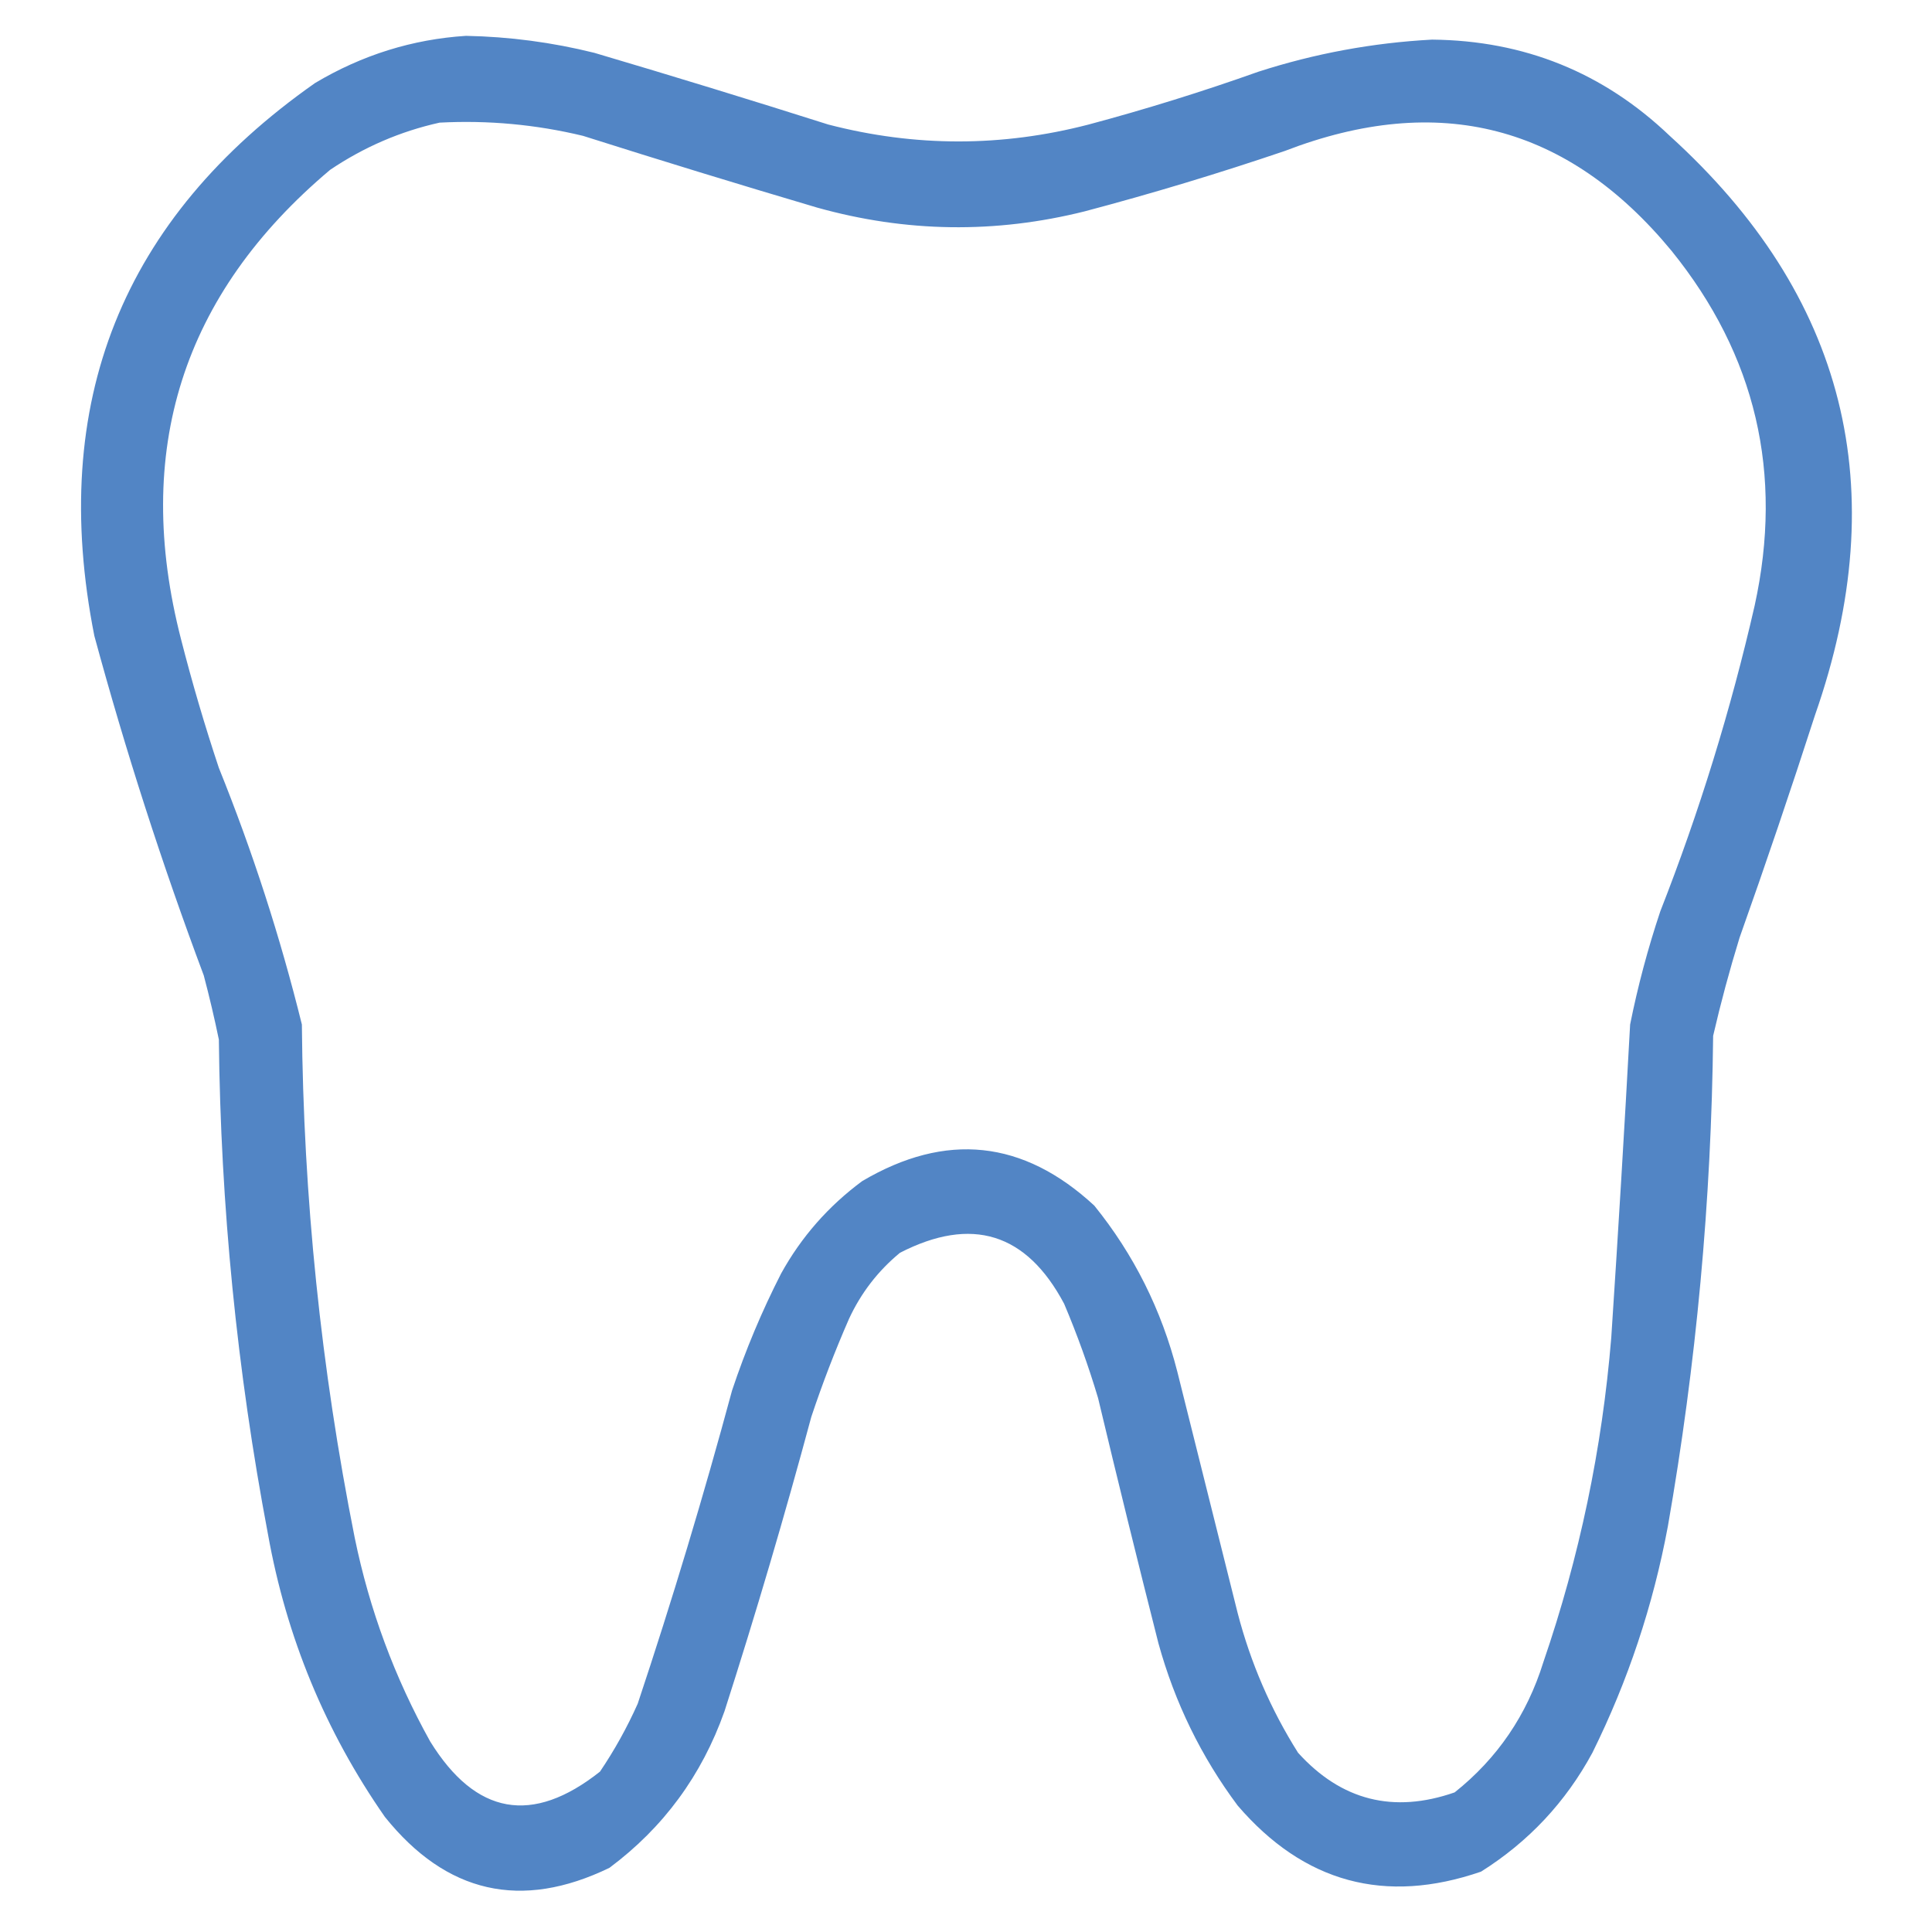
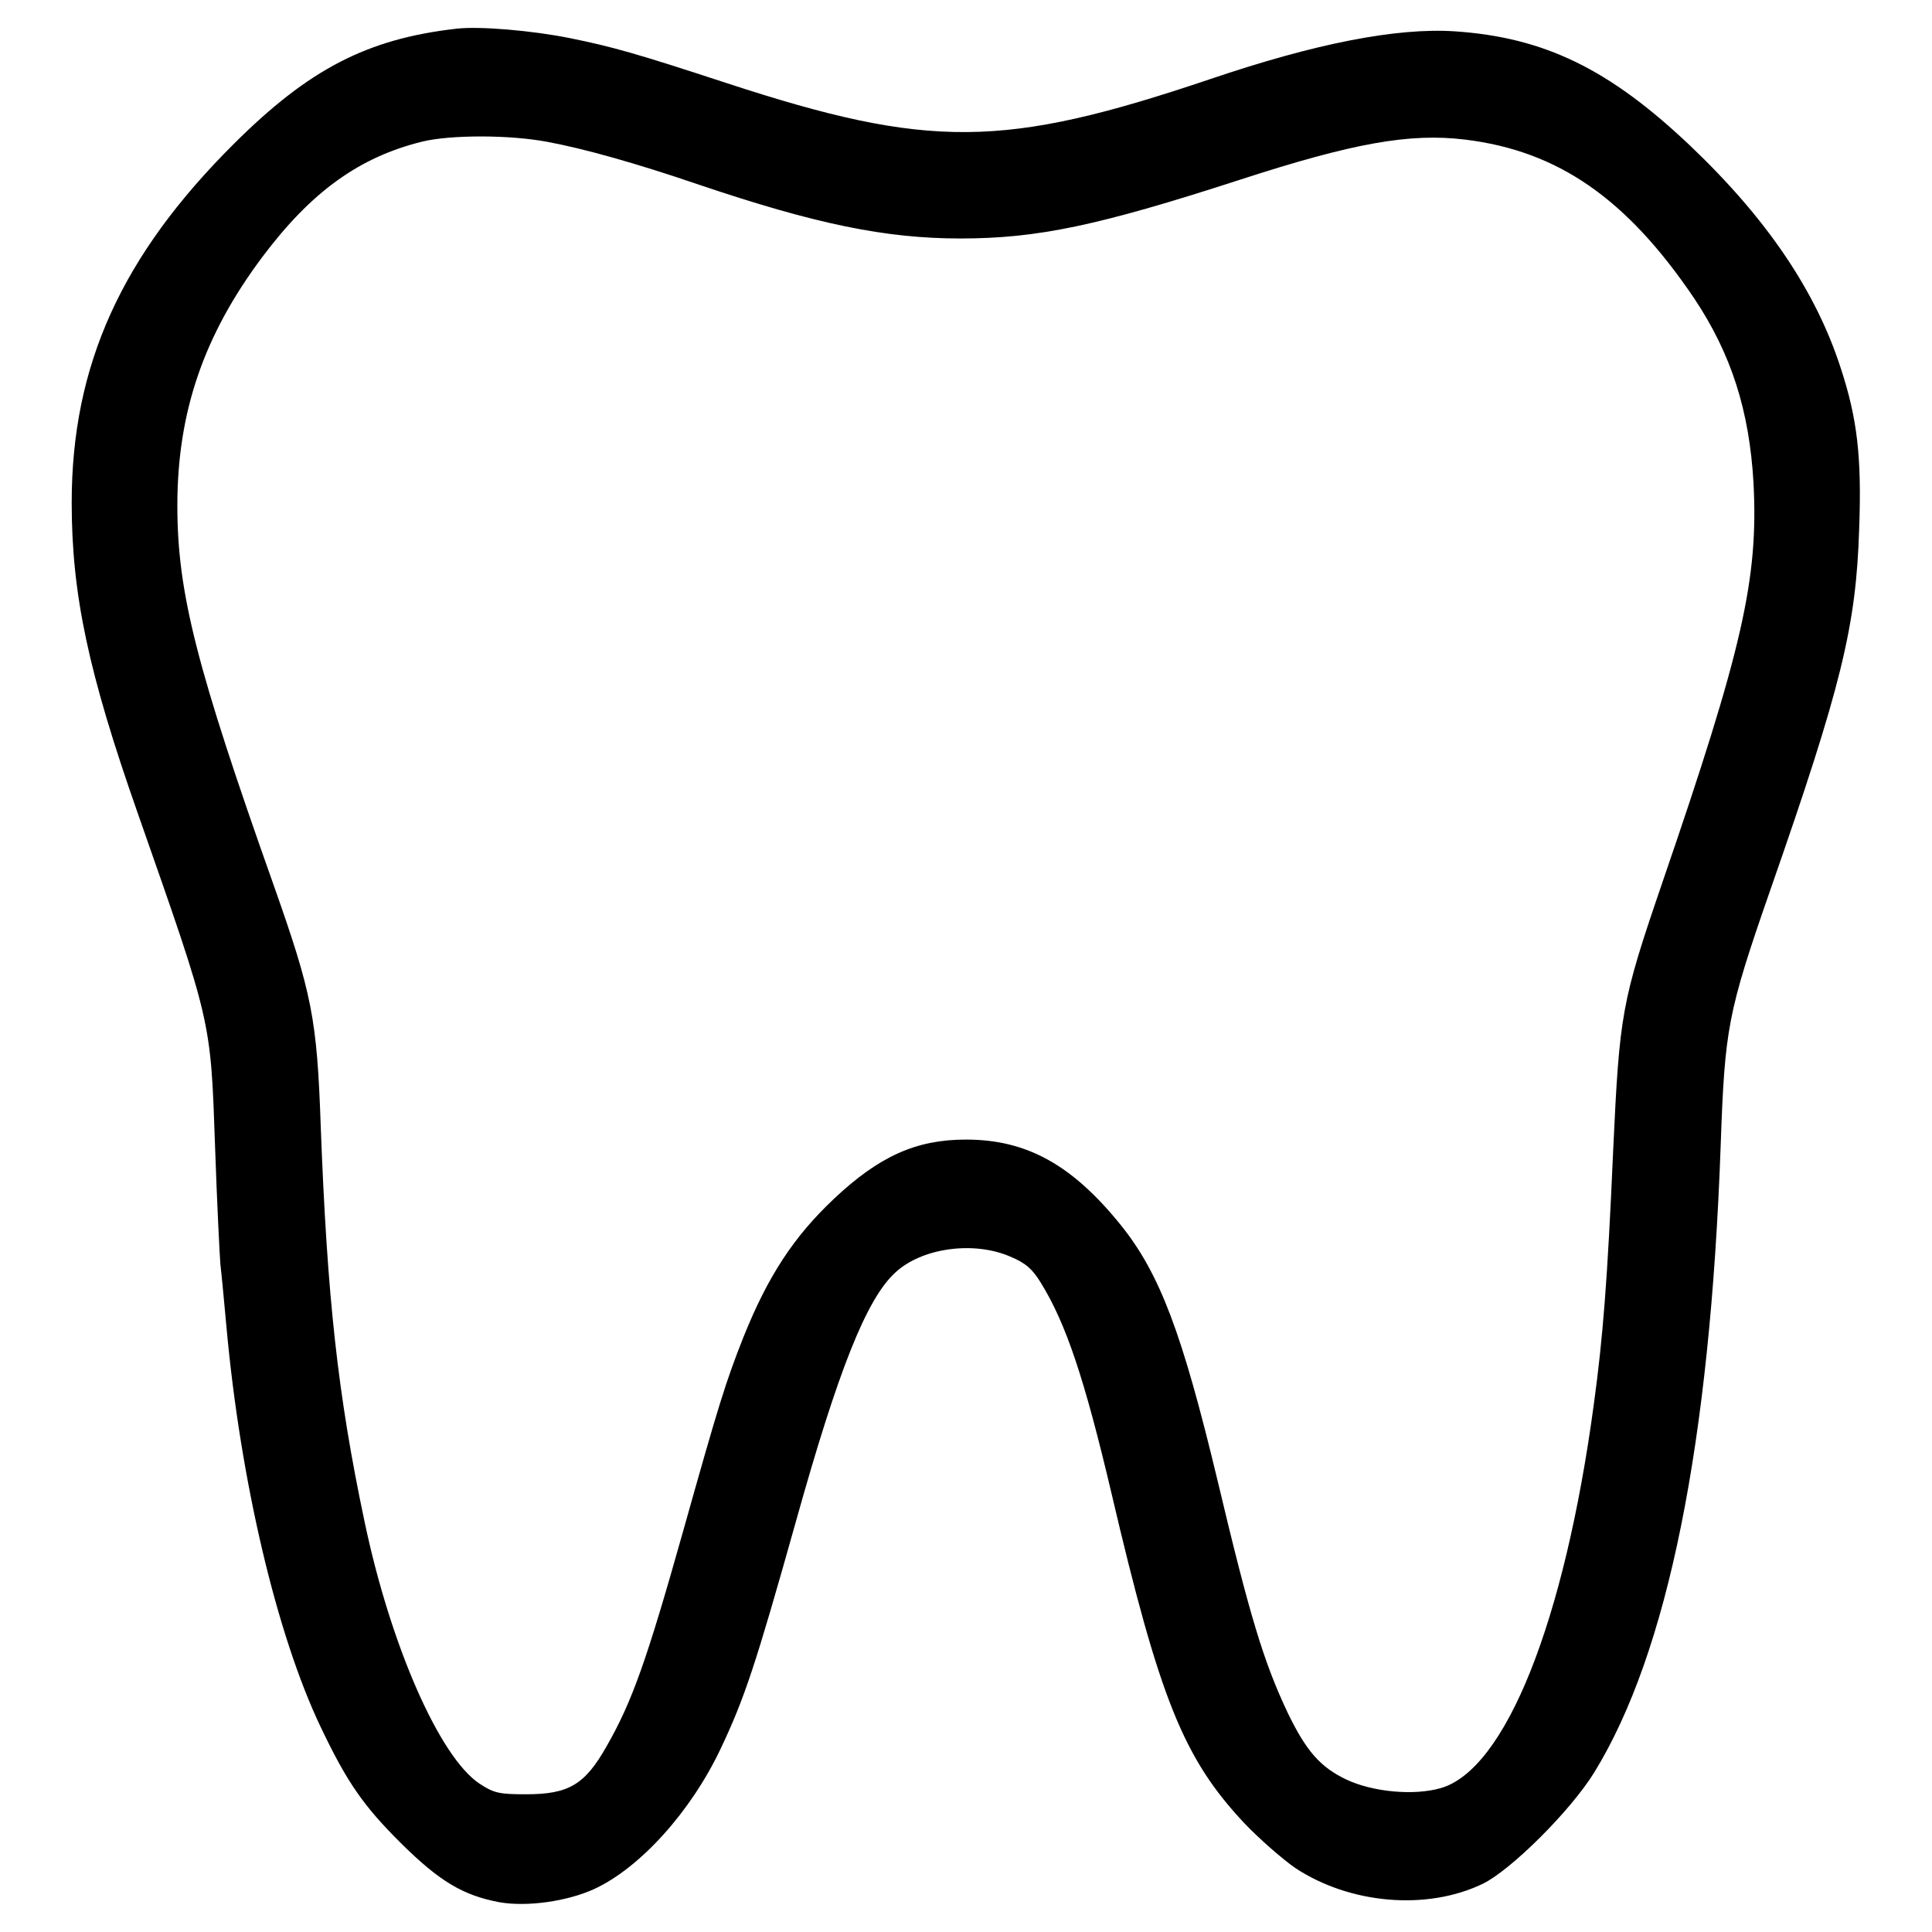
- <svg xmlns="http://www.w3.org/2000/svg" version="1.1" width="512px" height="512px" style="shape-rendering:geometricPrecision; text-rendering:geometricPrecision; image-rendering:optimizeQuality; fill-rule:evenodd; clip-rule:evenodd">
-   <g>
-     <path style="opacity:1" fill="#5285c5" d="M 123.5,9.5 C 134.998,9.722 146.331,11.222 157.5,14C 178.227,20.131 198.894,26.465 219.5,33C 242.504,38.975 265.504,38.975 288.5,33C 303.682,28.939 318.682,24.273 333.5,19C 348.473,14.172 363.806,11.339 379.5,10.5C 403.938,10.726 424.938,19.226 442.5,36C 489.16,78.311 501.993,129.477 481,189.5C 474.619,209.262 467.953,228.929 461,248.5C 458.355,257.079 456.022,265.746 454,274.5C 453.528,318.166 449.528,361.499 442,404.5C 438.099,425.443 431.433,445.443 422,464.5C 414.932,477.569 405.098,488.069 392.5,496C 367.06,504.765 345.56,498.931 328,478.5C 318.341,465.557 311.341,451.223 307,435.5C 301.51,413.875 296.177,392.209 291,370.5C 288.456,361.982 285.456,353.649 282,345.5C 272.028,326.733 257.528,322.233 238.5,332C 232.68,336.802 228.18,342.635 225,349.5C 221.274,358.01 217.941,366.677 215,375.5C 207.952,401.693 200.285,427.693 192,453.5C 185.981,470.499 175.815,484.333 161.5,495C 138.133,506.298 118.3,501.798 102,481.5C 86.224,458.861 75.891,433.861 71,406.5C 62.799,363.225 58.466,319.559 58,275.5C 56.824,269.797 55.491,264.13 54,258.5C 42.929,228.955 33.263,198.955 25,168.5C 12.794,106.778 32.294,57.945 83.5,22C 95.966,14.575 109.3,10.408 123.5,9.5 Z M 116.5,32.5 C 129.343,31.826 142.01,32.993 154.5,36C 175.106,42.535 195.773,48.869 216.5,55C 240.103,61.613 263.769,61.946 287.5,56C 305.347,51.273 323.013,45.94 340.5,40C 381.299,24.28 415.465,33.114 443,66.5C 465.334,94.146 472.668,125.479 465,160.5C 458.681,188.123 450.348,215.123 440,241.5C 436.709,251.331 434.042,261.331 432,271.5C 430.493,299.168 428.826,326.835 427,354.5C 424.579,383.941 418.579,412.608 409,440.5C 404.648,454.493 396.815,465.993 385.5,475C 369.286,480.655 355.453,477.155 344,464.5C 336.775,453.043 331.442,440.71 328,427.5C 322.667,406.167 317.333,384.833 312,363.5C 307.814,347.128 300.481,332.461 290,319.5C 271.18,302.082 250.68,299.915 228.5,313C 219.529,319.634 212.362,327.801 207,337.5C 201.886,347.508 197.553,357.841 194,368.5C 186.468,396.428 178.135,424.095 169,451.5C 166.174,457.822 162.841,463.822 159,469.5C 141.077,483.697 126.077,481.03 114,461.5C 104.577,444.569 97.91,426.569 94,407.5C 85.06,362.611 80.393,317.277 80,271.5C 74.27,248.31 66.936,225.643 58,203.5C 54.262,192.285 50.928,180.952 48,169.5C 35.111,119.509 48.277,78.009 87.5,45C 96.457,38.966 106.124,34.8 116.5,32.5 Z" />
+ <svg xmlns="http://www.w3.org/2000/svg" version="1.0" width="512pt" height="512pt" viewBox="0 0 512 512" preserveAspectRatio="xMidYMid meet">
+   <g transform="translate(0,512) scale(0.1,-0.1)" fill="#000000" stroke="none">
+     <path d="M1210 5044 c-237 -27 -391 -107 -589 -304 -299 -297 -431 -588 -431 -952 0 -243 44 -450 175 -823 197 -562 193 -544 205 -885 5 -146 12 -285 14 -310 3 -25 10 -99 16 -165 37 -409 133 -816 249 -1060 70 -147 113 -210 215 -311 100 -99 163 -137 259 -155 73 -13 180 2 252 35 121 56 255 204 334 370 64 135 93 222 200 603 112 401 187 590 263 660 70 66 208 85 305 43 41 -17 59 -33 81 -69 67 -108 116 -255 187 -556 128 -547 191 -704 352 -876 41 -43 102 -96 135 -119 145 -96 349 -114 498 -42 75 37 232 193 295 295 195 317 307 873 335 1662 11 310 18 350 131 675 189 541 228 700 236 959 7 190 -5 292 -49 426 -66 204 -196 396 -399 589 -214 203 -386 287 -624 303 -154 10 -369 -32 -649 -127 -546 -184 -743 -186 -1281 -10 -235 77 -301 96 -415 119 -99 20 -239 32 -300 25z m241 -300 c97 -18 233 -56 403 -114 308 -104 493 -142 691 -142 205 0 366 34 742 156 299 97 449 124 596 106 246 -30 428 -156 607 -421 98 -147 146 -297 157 -489 13 -254 -28 -437 -242 -1060 -108 -316 -113 -345 -130 -710 -15 -343 -27 -494 -51 -670 -78 -580 -235 -971 -407 -1019 -71 -20 -179 -10 -249 23 -69 33 -106 75 -155 176 -64 135 -101 257 -186 615 -94 392 -153 550 -258 680 -128 158 -248 225 -409 225 -132 0 -230 -44 -350 -157 -107 -101 -175 -205 -240 -367 -47 -119 -65 -177 -160 -515 -96 -341 -135 -451 -202 -568 -58 -103 -101 -128 -214 -128 -71 0 -85 3 -123 28 -106 70 -236 366 -305 695 -71 336 -99 594 -116 1047 -10 287 -23 351 -125 640 -205 578 -255 775 -255 1005 0 248 70 452 226 660 130 173 257 264 424 305 76 18 231 18 331 -1z" />
  </g>
</svg>
